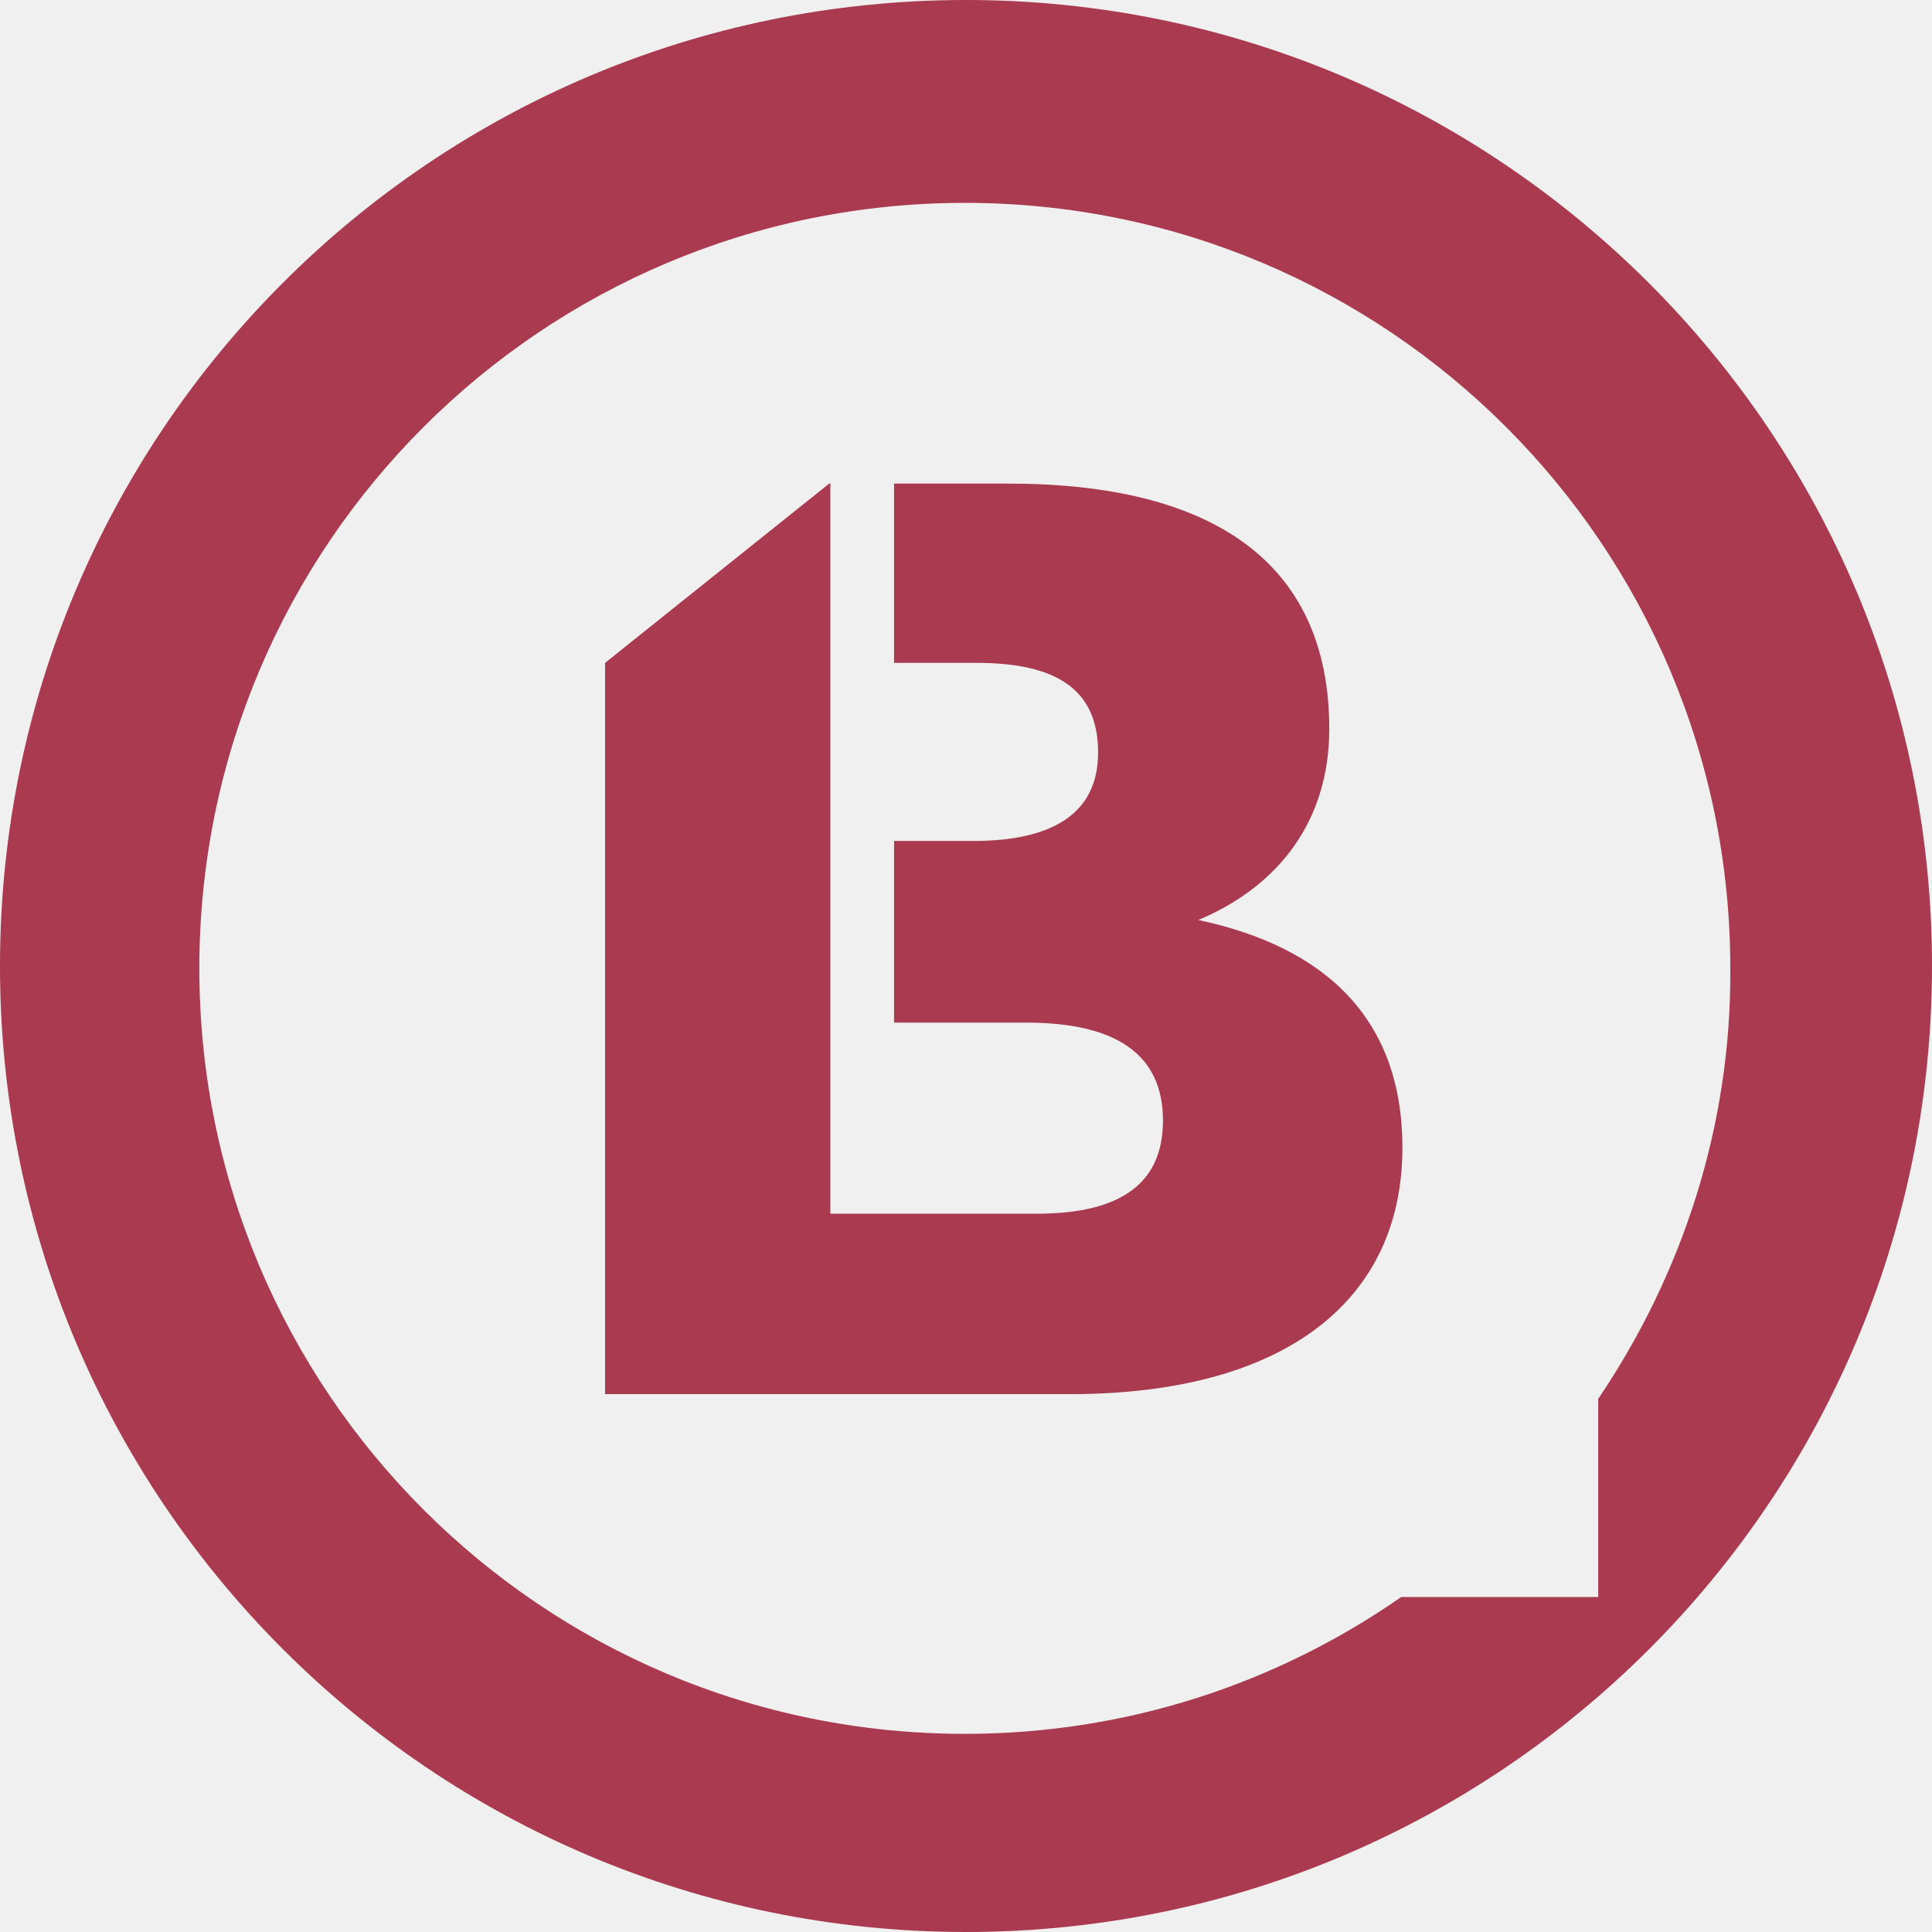
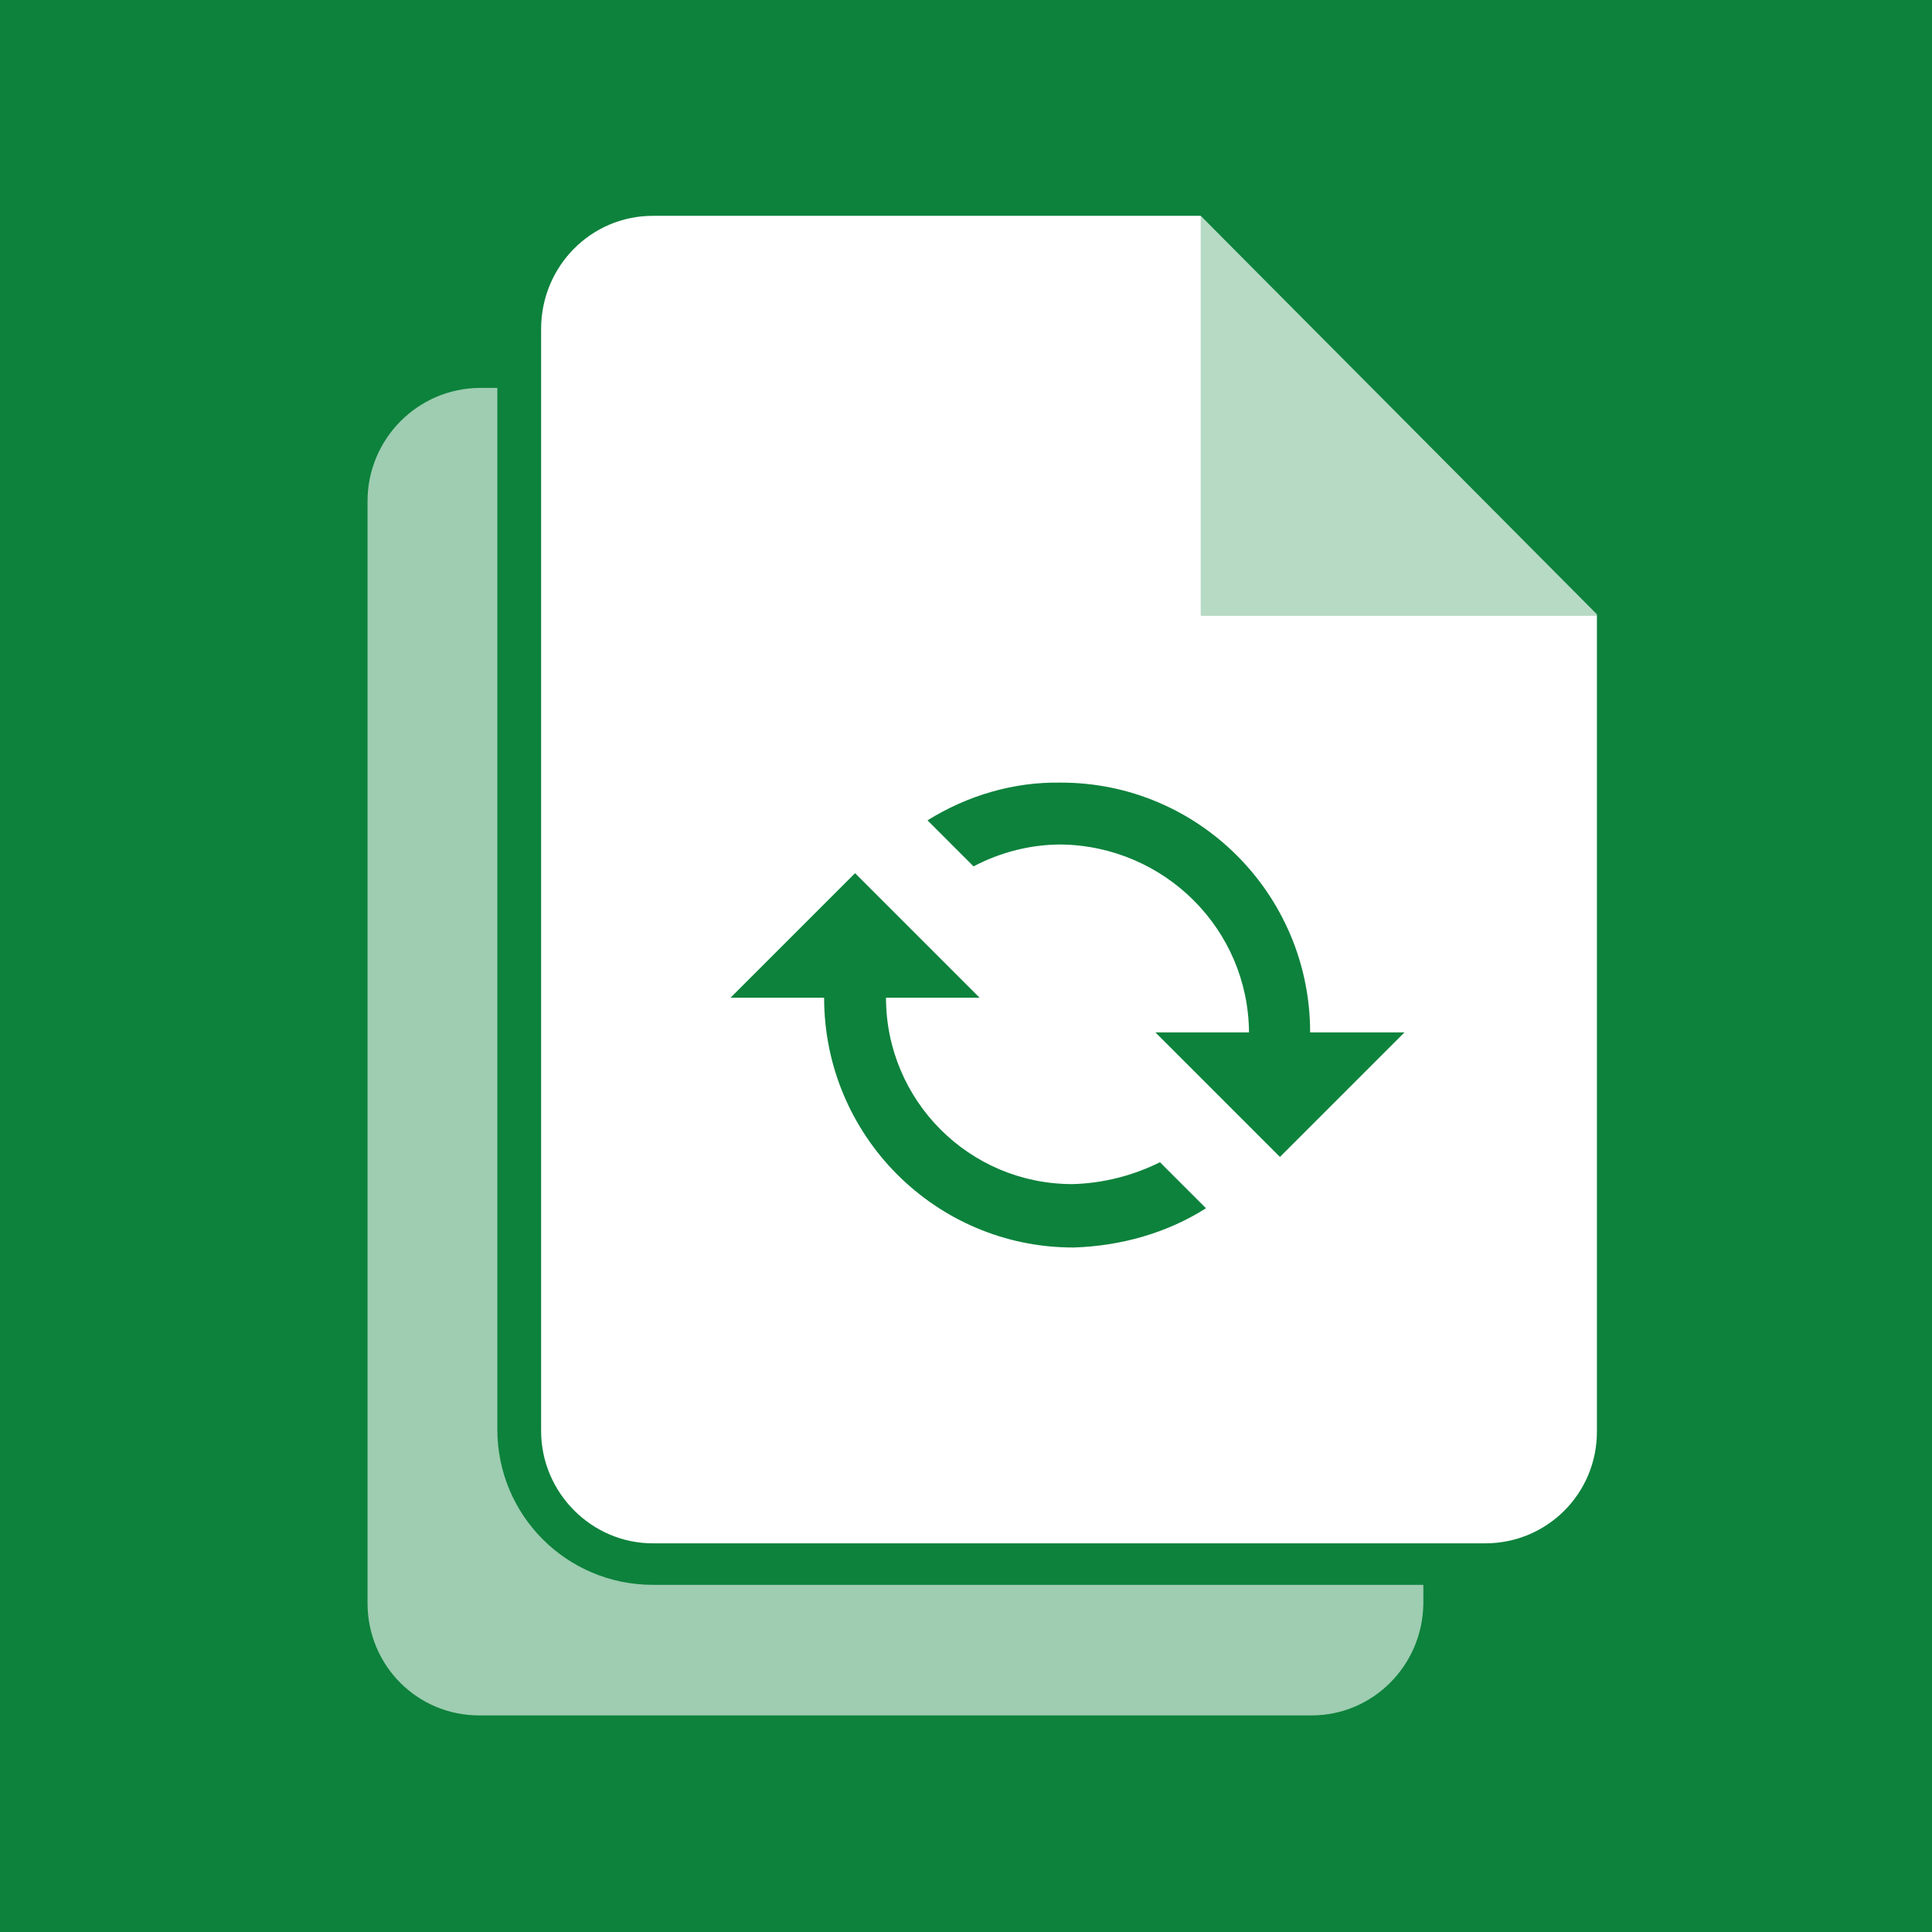
- <svg xmlns="http://www.w3.org/2000/svg" version="1.1" id="Layer_1" x="0px" y="0px" viewBox="215.2 128.8 163.8 163.8" enable-background="new 215.2 128.8 163.8 163.8" xml:space="preserve">
+ <svg xmlns="http://www.w3.org/2000/svg" version="1.1" x="0px" y="0px" viewBox="0 0 256 256" style="enable-background:new 0 0 256 256;" xml:space="preserve">
+   <style type="text/css">
+ 	.st0{fill:#0D823C;}
+ 	.st1{opacity:0.6;fill:#FFFFFF;}
+ 	.st2{fill:#FFFFFF;}
+ 	.st3{opacity:0.3;fill:#0D823C;}
+ </style>
  <g>
-     <path fill="#AA3A50" d="M316.8,206.8c6.9-2.9,11.1-8.5,11.1-16.2c0-14.2-10-20.8-27.2-20.8H291V185h7c6.7,0,10.3,2.2,10.3,7.6   c0,5.2-3.9,7.5-10.6,7.5H291v15.4h11.2c7.5,0,11.6,2.6,11.6,8.3c0,5.2-3.4,7.9-10.7,7.9h-17.5v-61.9h-0.1l-19,15.2v62h39.4   c18.2,0,28.2-7.9,28.2-20.9C334.1,215.2,327.6,209.1,316.8,206.8L316.8,206.8z" />
-     <path fill="#AA3A50" d="M297.1,128.8c-45.3,0-81.9,36.7-81.9,81.9c0,45.3,36.7,81.9,81.9,81.9c45.3,0,81.9-36.7,81.9-81.9   S342.3,128.8,297.1,128.8L297.1,128.8z M350.7,247.4v16.8H334c-10.5,7.3-23.2,11.6-37,11.6c-35.9,0-64.9-29.1-64.9-64.9   c0-35.9,29.1-64.9,64.9-64.9c35.9,0,64.9,29.1,64.9,64.9C362,224.3,357.8,236.9,350.7,247.4L350.7,247.4z" />
+     <g>
+       <g>
+         <g>
+           <g>
+             <rect class="st0" width="256" height="256" />
+           </g>
+         </g>
+       </g>
+     </g>
+   </g>
+   <g>
+     <path class="st1" d="M188.6,210.1v2.4c-0.1,8.2-6.7,14.8-14.8,14.8H63.5c-8.2,0-14.8-6.6-14.8-14.9v-146c0-8.2,6.6-14.9,14.8-15   h2.4v138c0,11.4,9.2,20.6,20.6,20.6H188.6z" />
+     <g>
+       <path class="st2" d="M159.1,28.6H86.5c0,0,0,0,0,0c-8.2,0-14.8,6.7-14.8,15v145.9c0,0,0,0,0,0.1c0,8.2,6.7,14.9,14.8,14.9h110.3    c8.2,0,14.8-6.6,14.8-14.8V81.4L159.1,28.6z" />
+     </g>
+     <polygon class="st3" points="212.2,81.6 159.1,28.6 159.1,81.6  " />
+     <path class="st0" d="M165.5,136.8h-12.4l16.5,16.5l16.5-16.5h-12.5c0-18.3-14.8-33.1-33-33.1c0,0-0.1,0-0.1,0   c-6.2-0.1-12.3,1.7-17.6,5l6.1,6.1c3.6-1.9,7.6-2.9,11.6-2.9C154.3,112.1,165.4,123.1,165.5,136.8z M159.8,160.1l-6.1-6.1   c-3.6,1.8-7.6,2.8-11.6,2.9c-13.7,0-24.7-11.1-24.7-24.7l0,0h12.4l-16.5-16.5l-16.5,16.5h12.4c0,18.3,14.8,33.1,33,33.1   c0,0,0.1,0,0.1,0C148.5,165.1,154.6,163.4,159.8,160.1z" />
  </g>
</svg>
